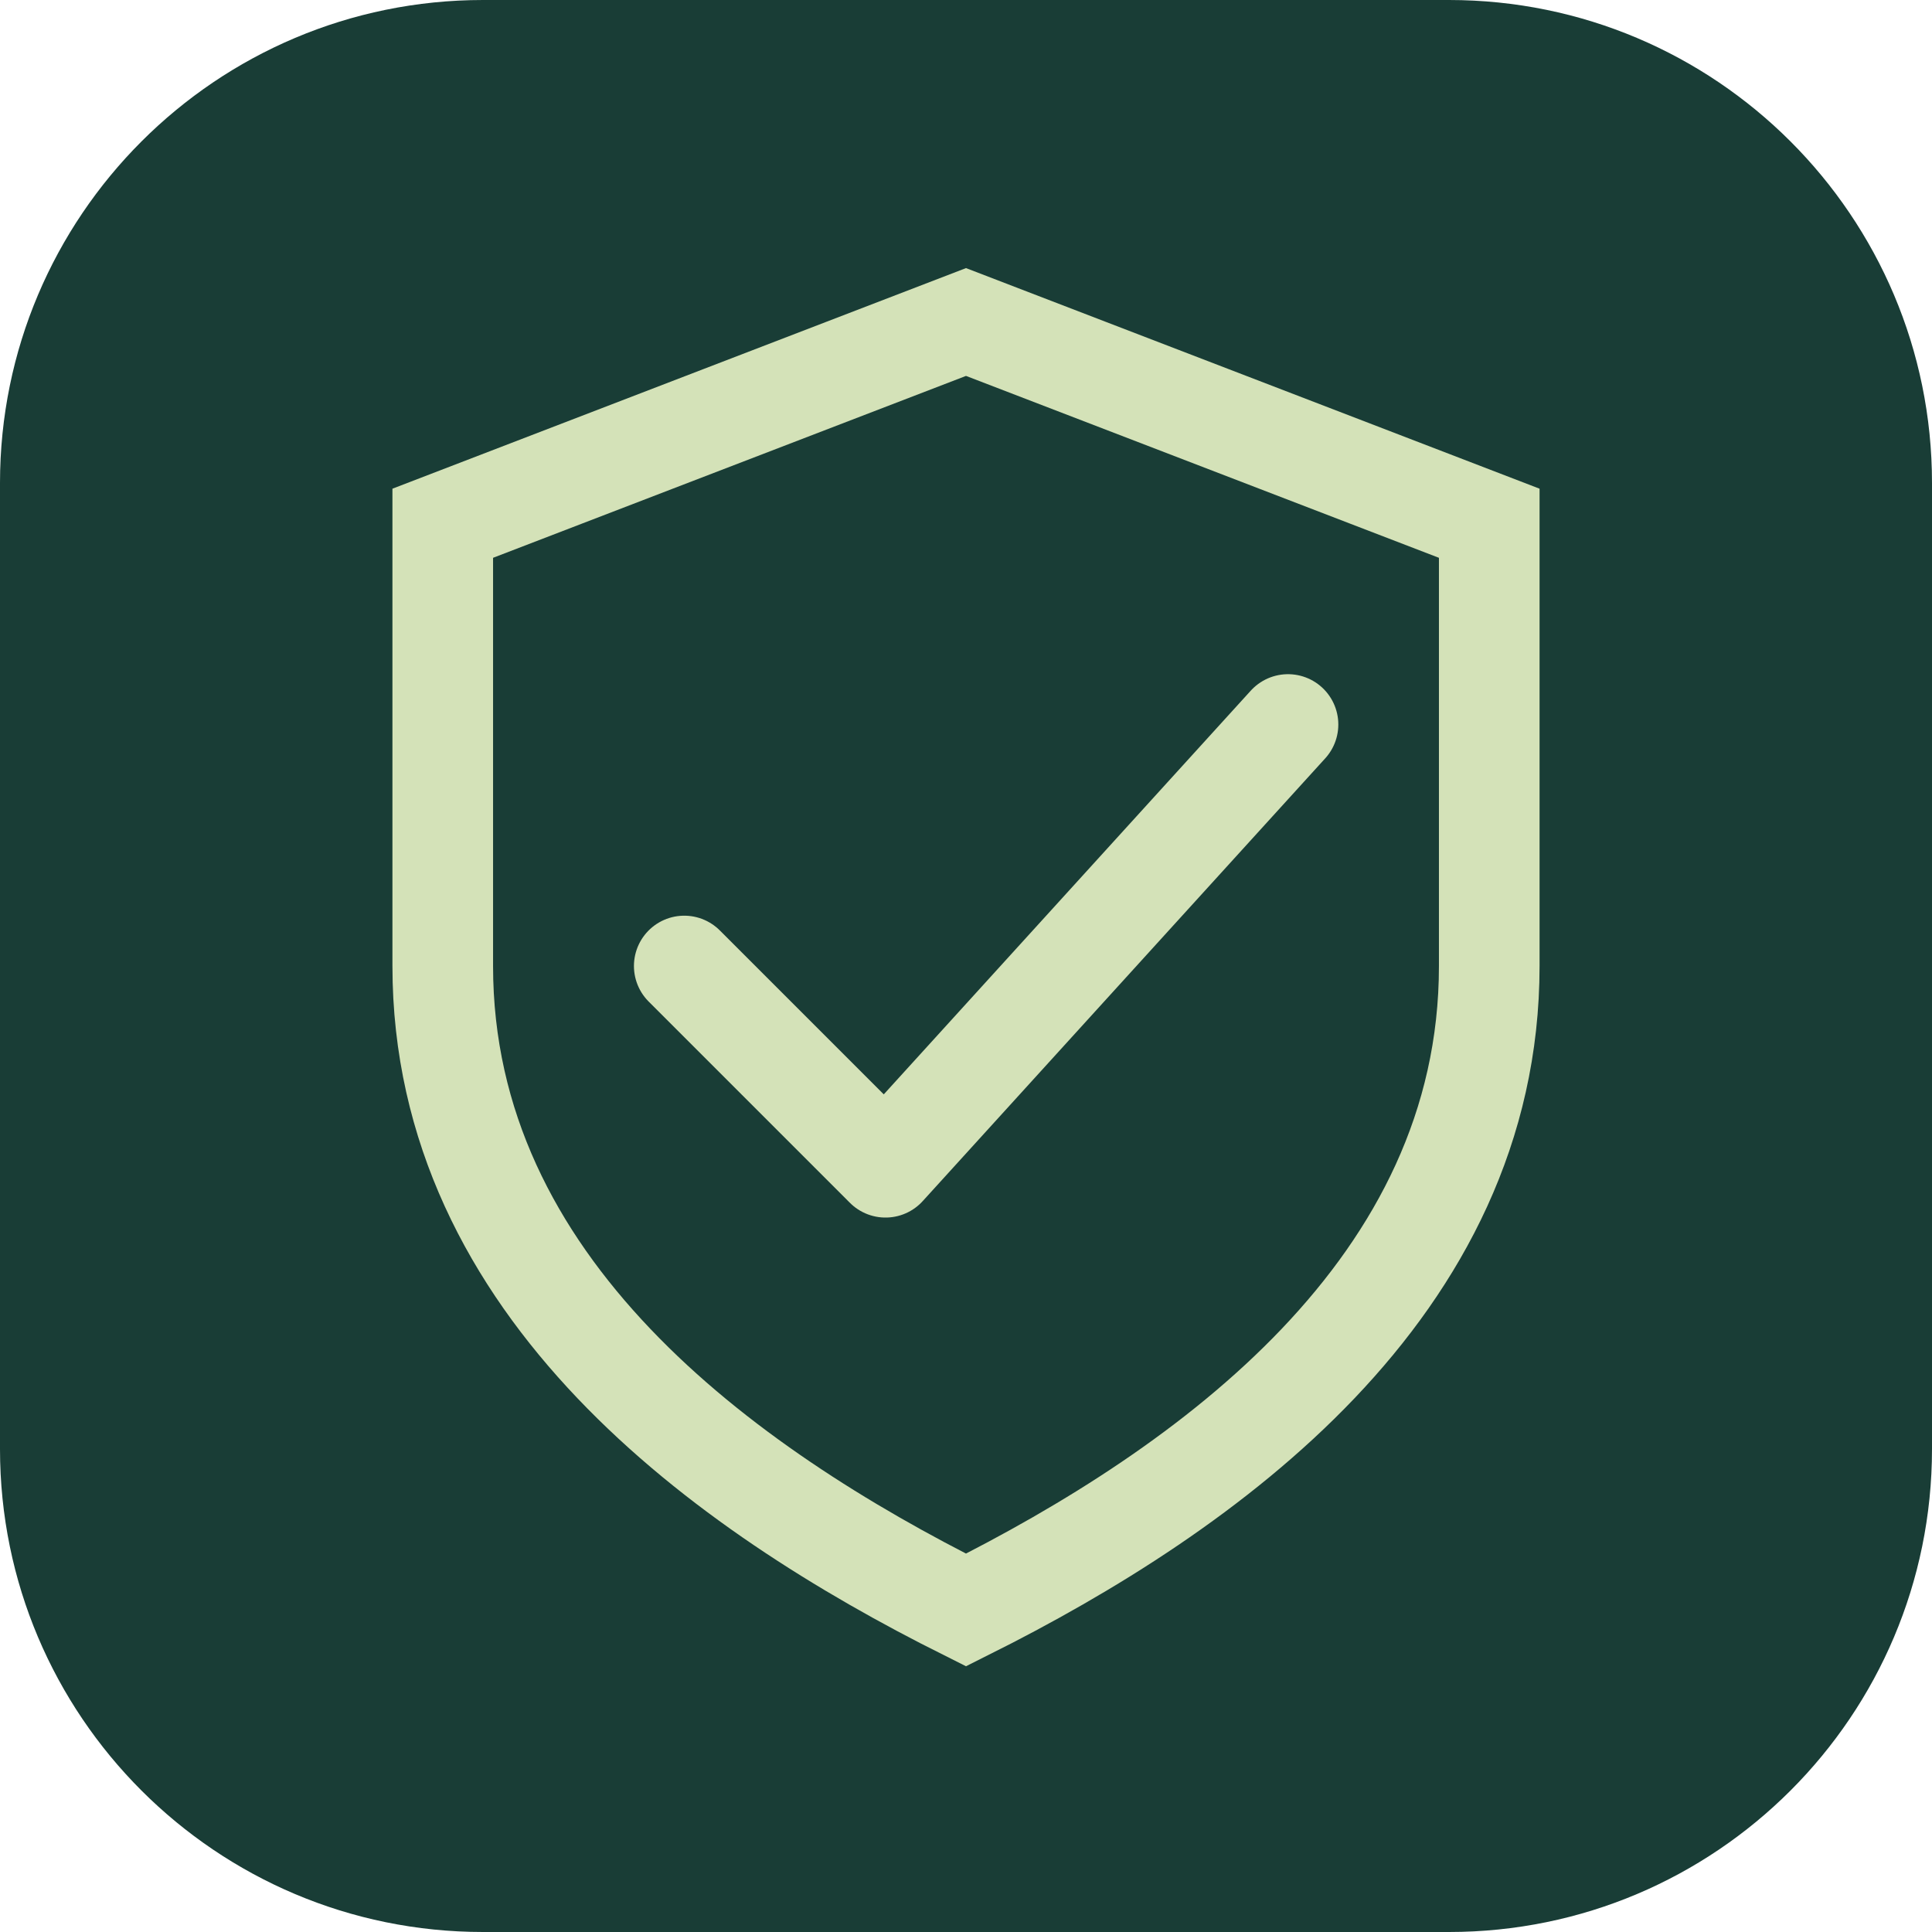
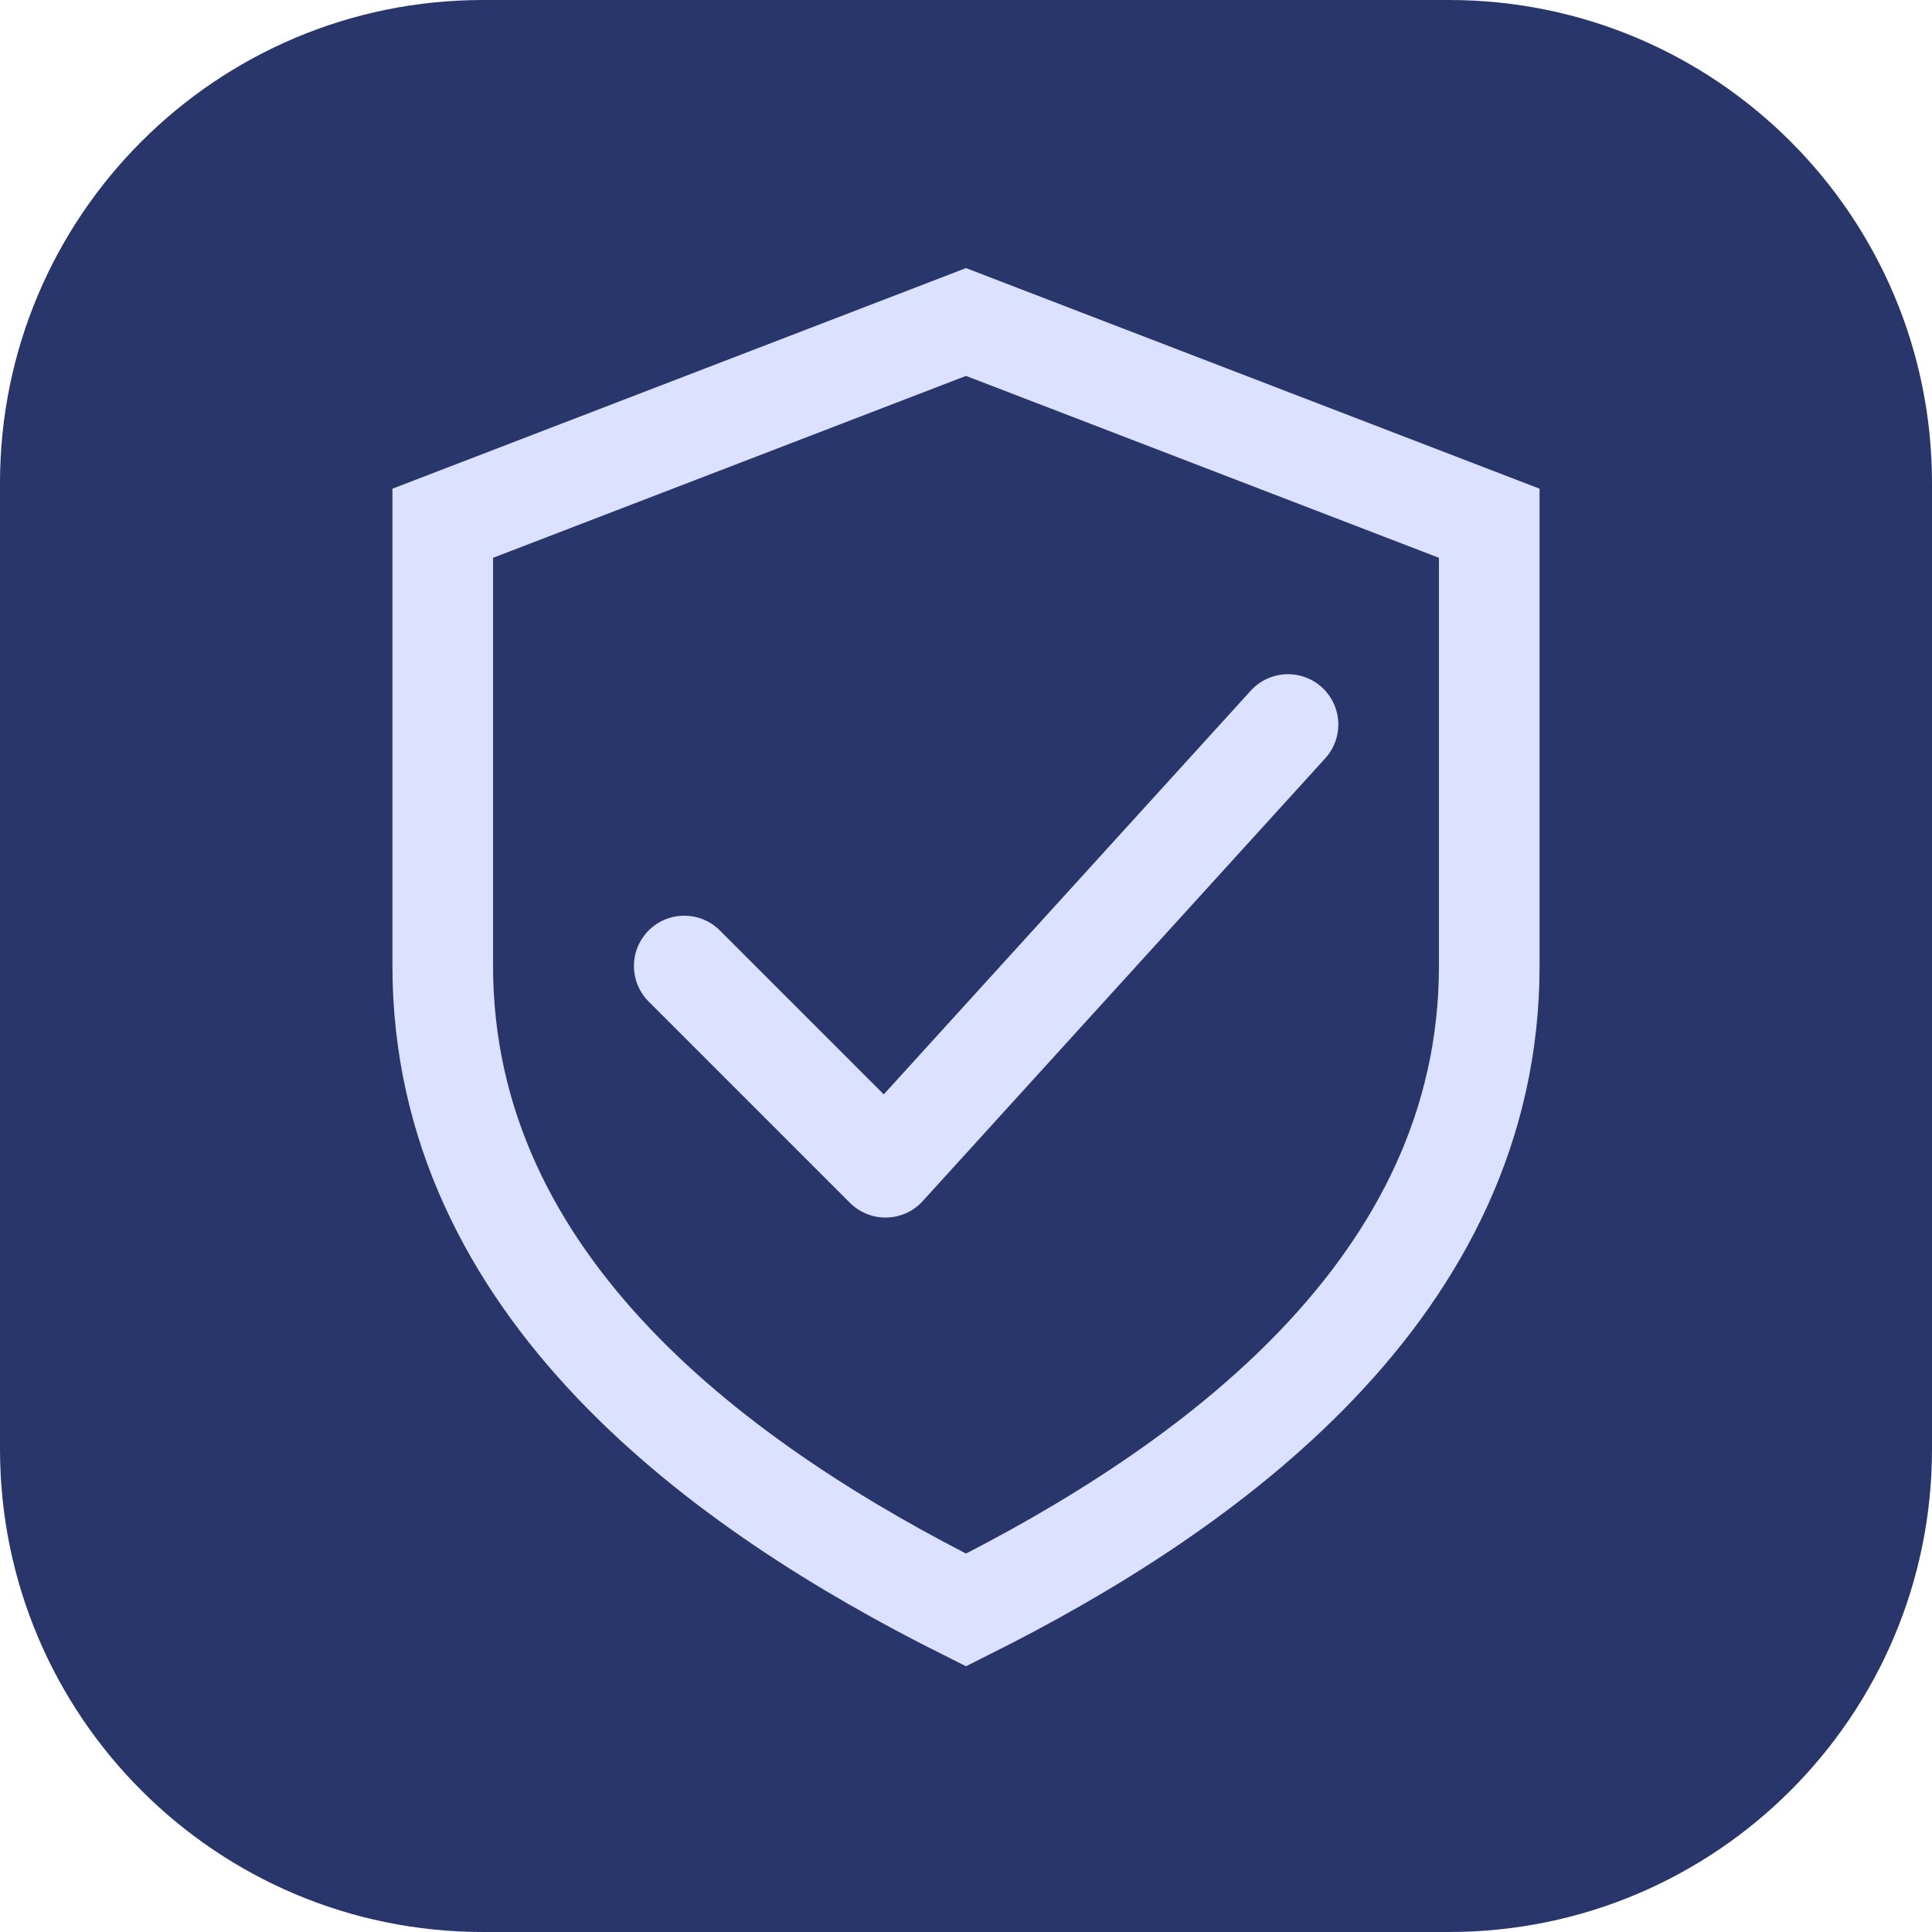
<svg xmlns="http://www.w3.org/2000/svg" viewBox="0 0 48 48">
-   <rect width="48" height="48" rx="12" fill="#193d36" />
-   <path d="m24 8 13 5v11c0 8-7 13-13 16-6-3-13-8-13-16V13Z" fill="none" stroke="#d4e2b8" stroke-width="2.5" />
-   <path d="m17 24 5 5 10-11" fill="none" stroke="#d4e2b8" stroke-width="2.5" stroke-linecap="round" stroke-linejoin="round" />
+   <rect width="48" height="48" rx="12" fill="#28366c" />
+   <path d="m24 8 13 5v11c0 8-7 13-13 16-6-3-13-8-13-16V13Z" fill="none" stroke="#dbe1ff" stroke-width="2.5" />
+   <path d="m17 24 5 5 10-11" fill="none" stroke="#dbe1ff" stroke-width="2.5" stroke-linecap="round" stroke-linejoin="round" />
</svg>
